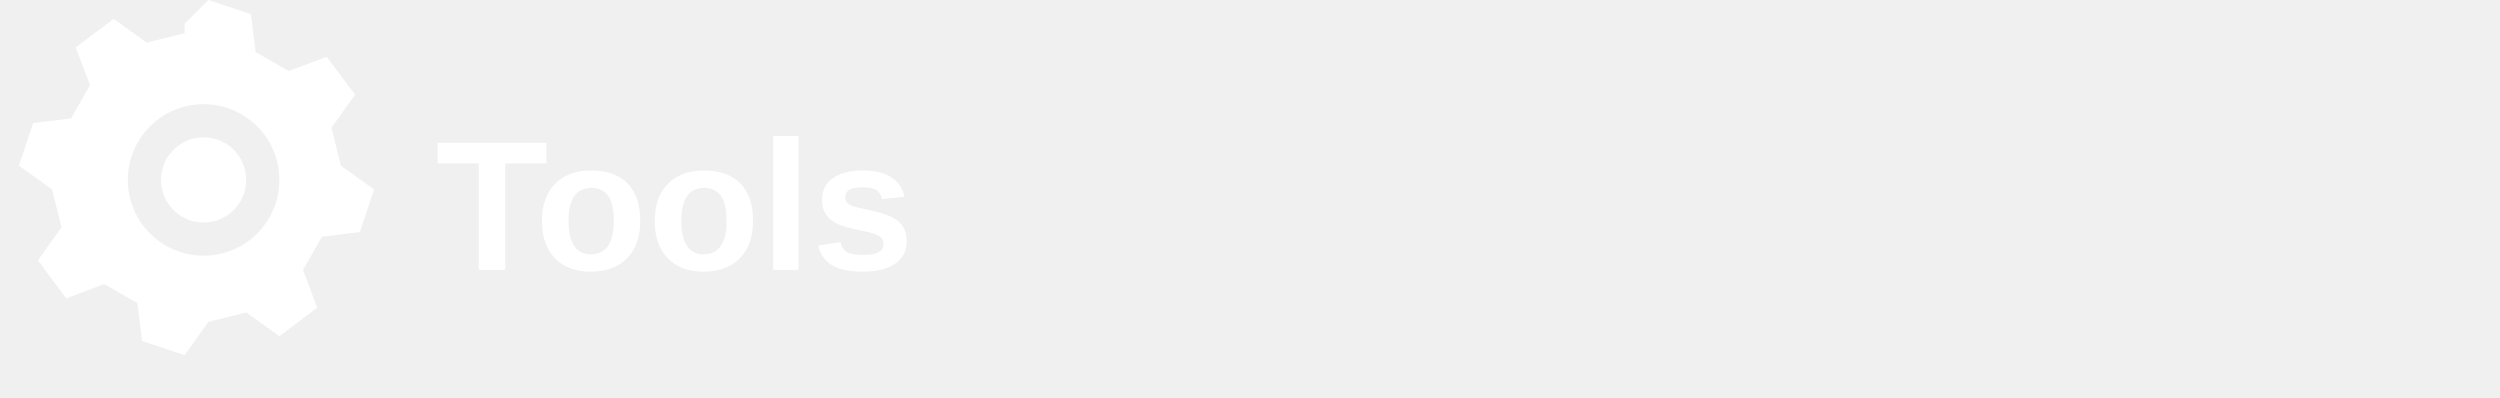
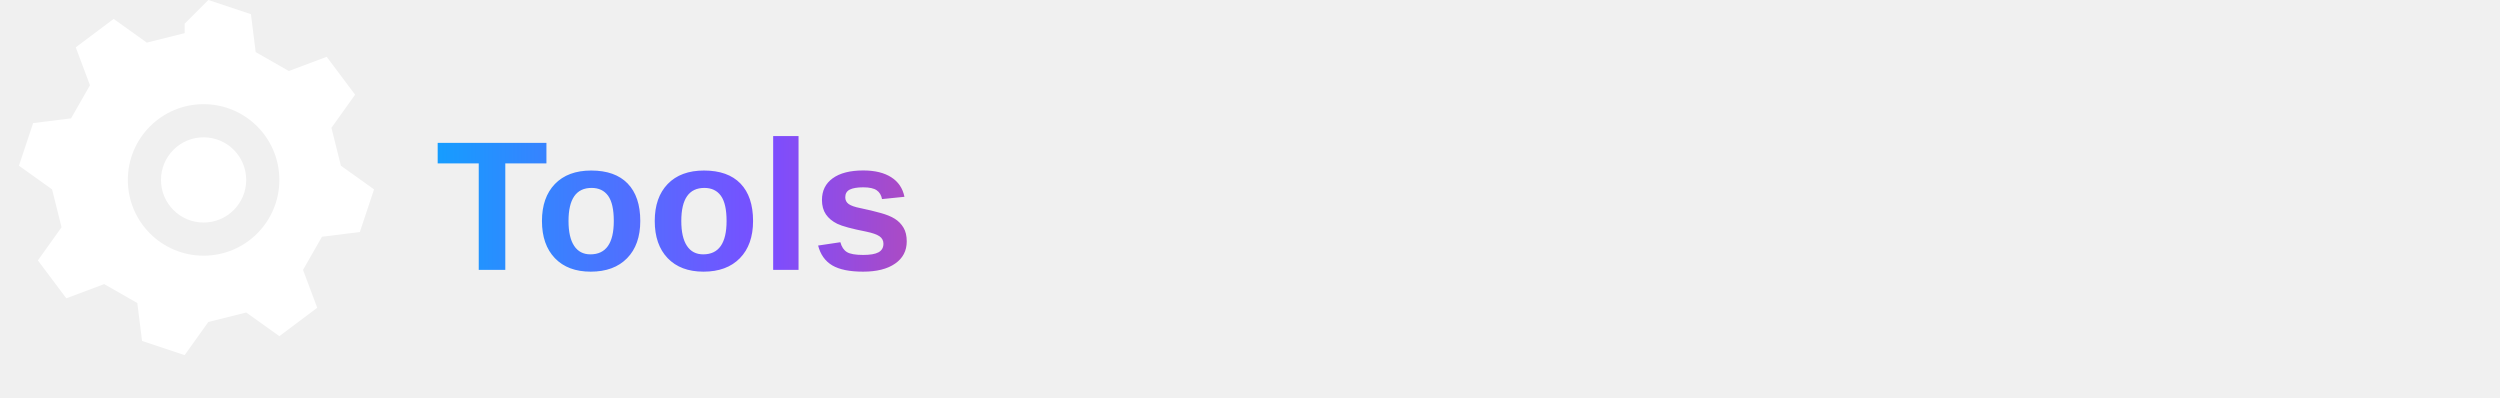
<svg xmlns="http://www.w3.org/2000/svg" width="528" height="84" viewBox="0 0 528 84">
+   <defs>
+     <linearGradient id="label" x1="92" y1="0" x2="300" y2="0" gradientUnits="userSpaceOnUse">
+       <stop stop-color="#159dff" />
+       <stop offset=".34" stop-color="#7c4dff" />
+       <stop offset=".68" stop-color="#ef476f" />
+       <stop offset="1" stop-color="#ffd166" />
+     </linearGradient>
+   </defs>
  <path fill="#fff" fill-rule="evenodd" d="m39 5 5-5 9 3 1 8 7 4 8-3 6 8-5 7 2 8 7 5-3 9-8 1-4 7 3 8-8 6-7-5-8 2-5 7-9-3-1-8-7-4-8 3-6-8 5-7-2-8-7-5 3-9 8-1 4-7-3-8 8-6 7 5 8-2Zm4 17a16 16 0 1 0 0 32 16 16 0 0 0 0-32Zm0 7a9 9 0 1 0 0 18 9 9 0 0 0 0-18Z" />
-   <text x="92" y="57" fill="#fff" font-family="Liberation Sans, sans-serif" font-size="39" font-weight="700">Tools</text>
+   <text x="92" y="57" fill="url(#label)" font-family="Liberation Sans, sans-serif" font-size="39" font-weight="700">Tools</text>
</svg>
